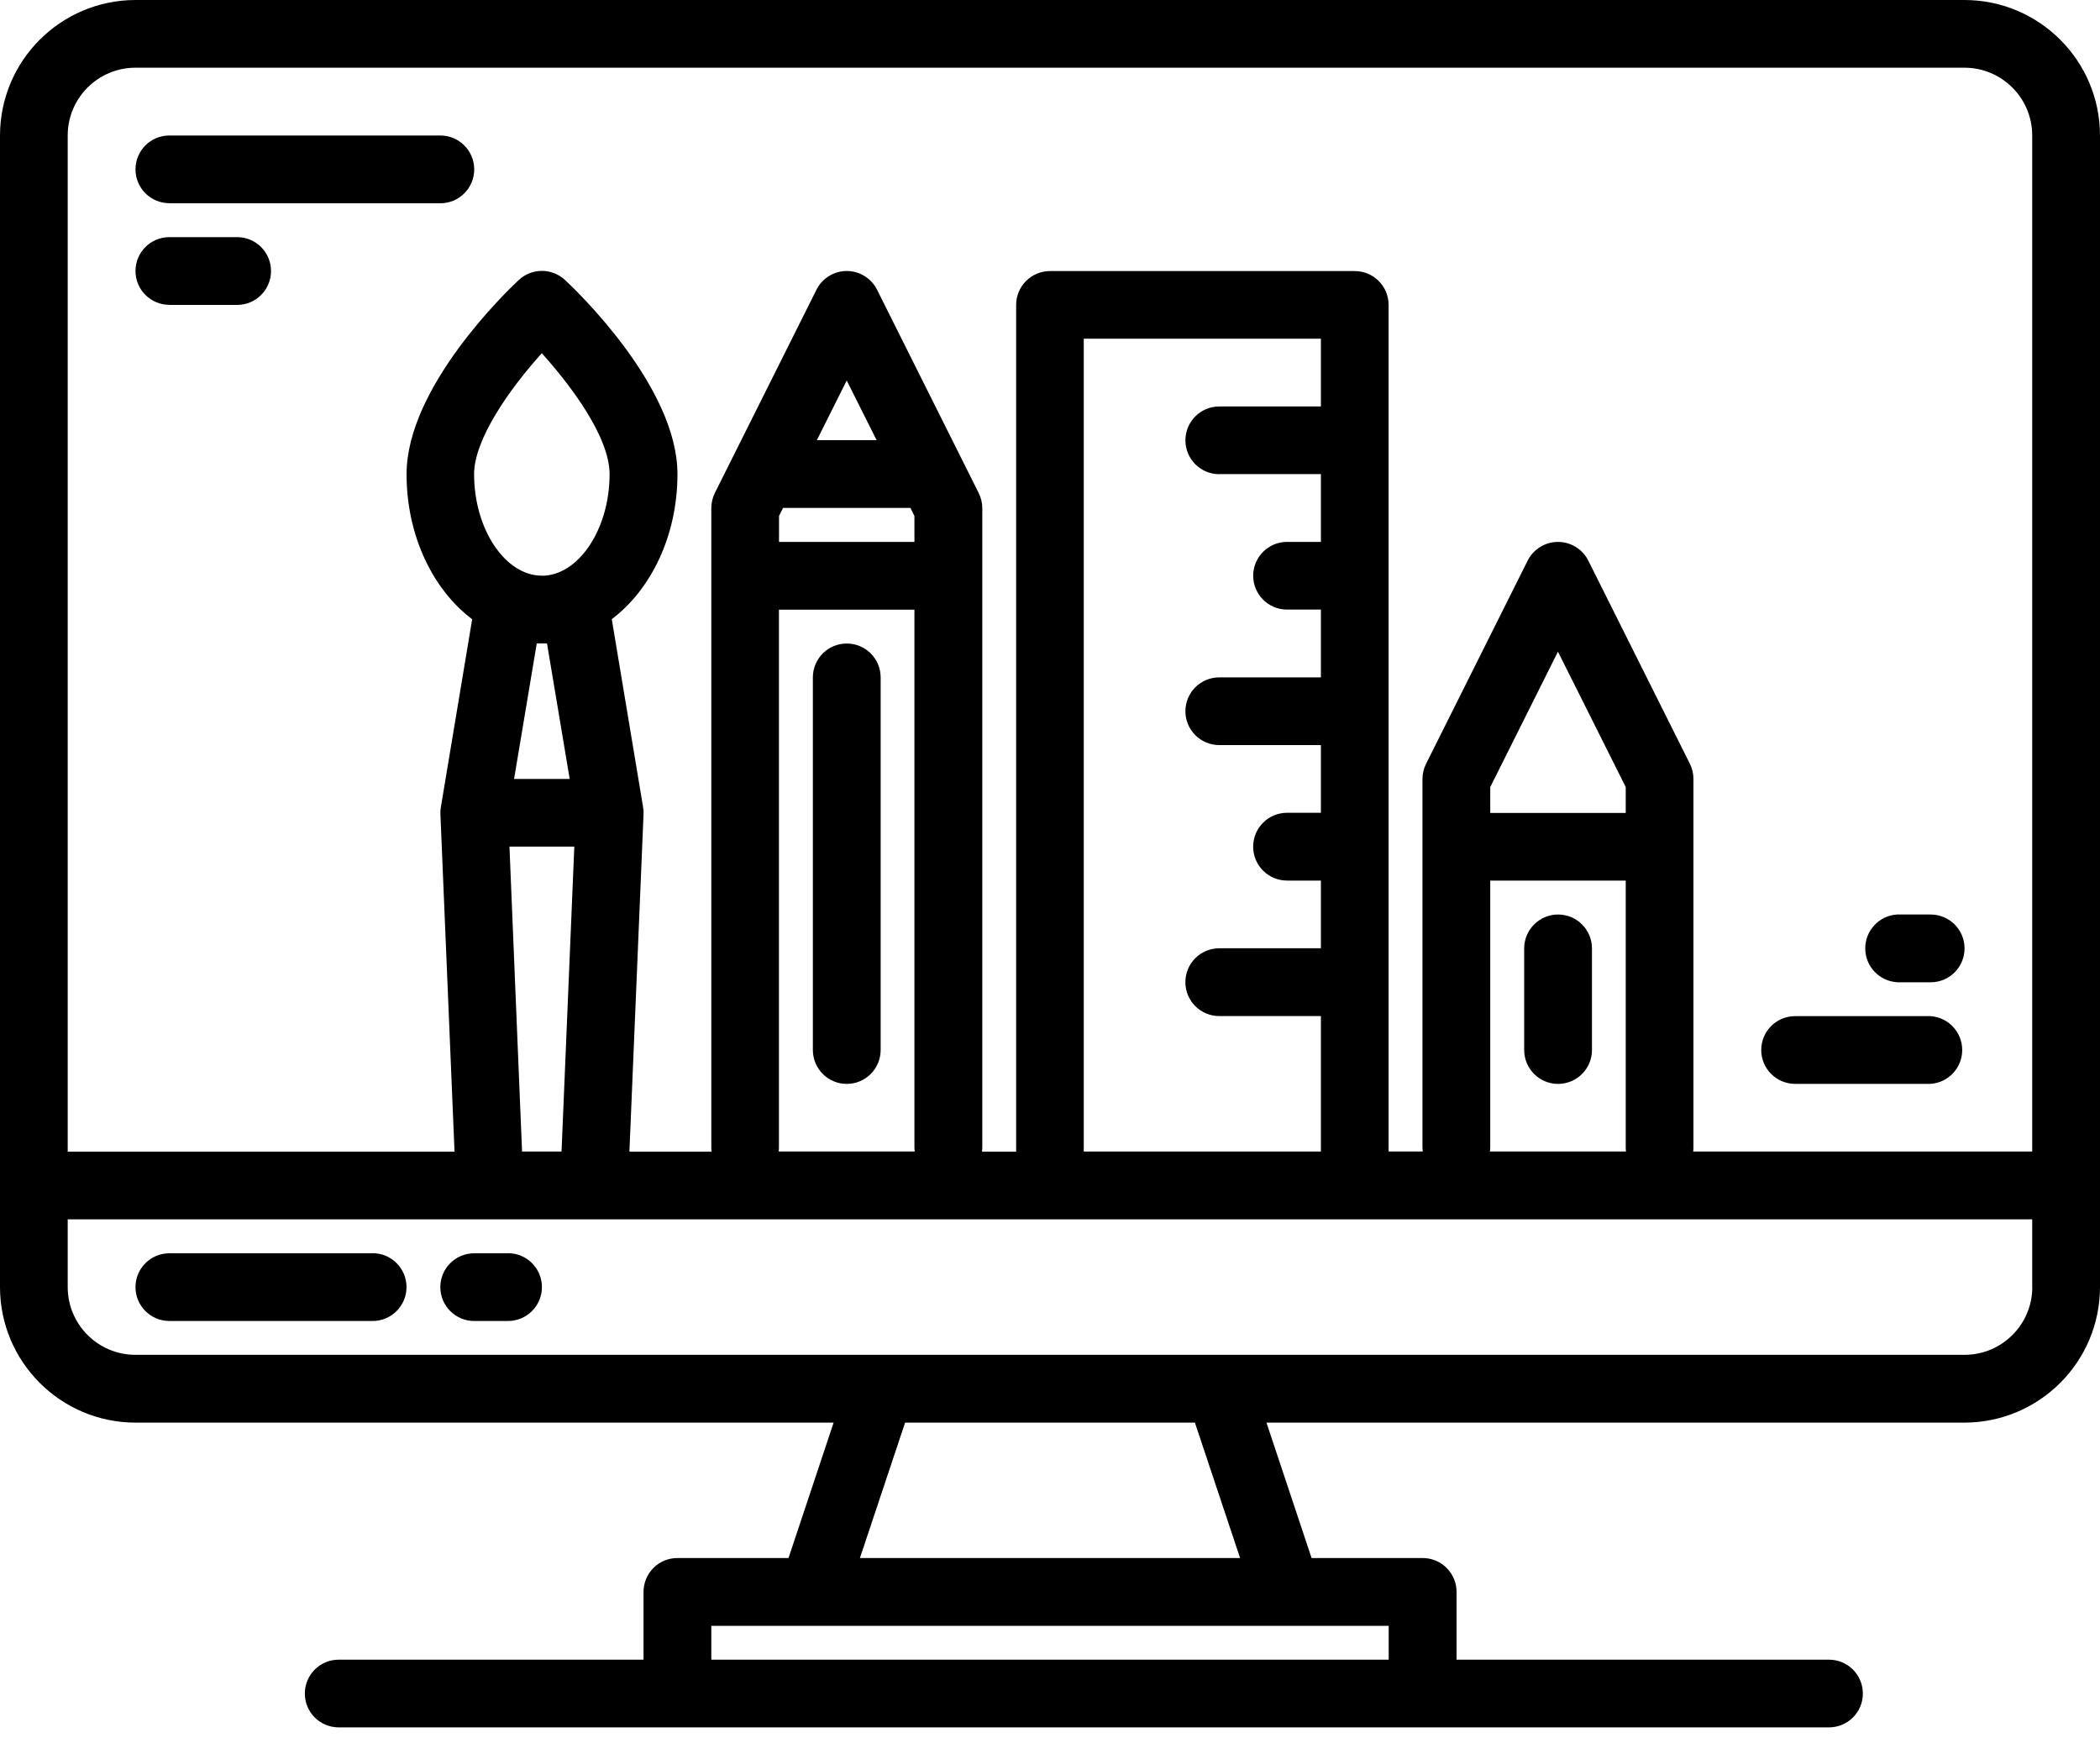
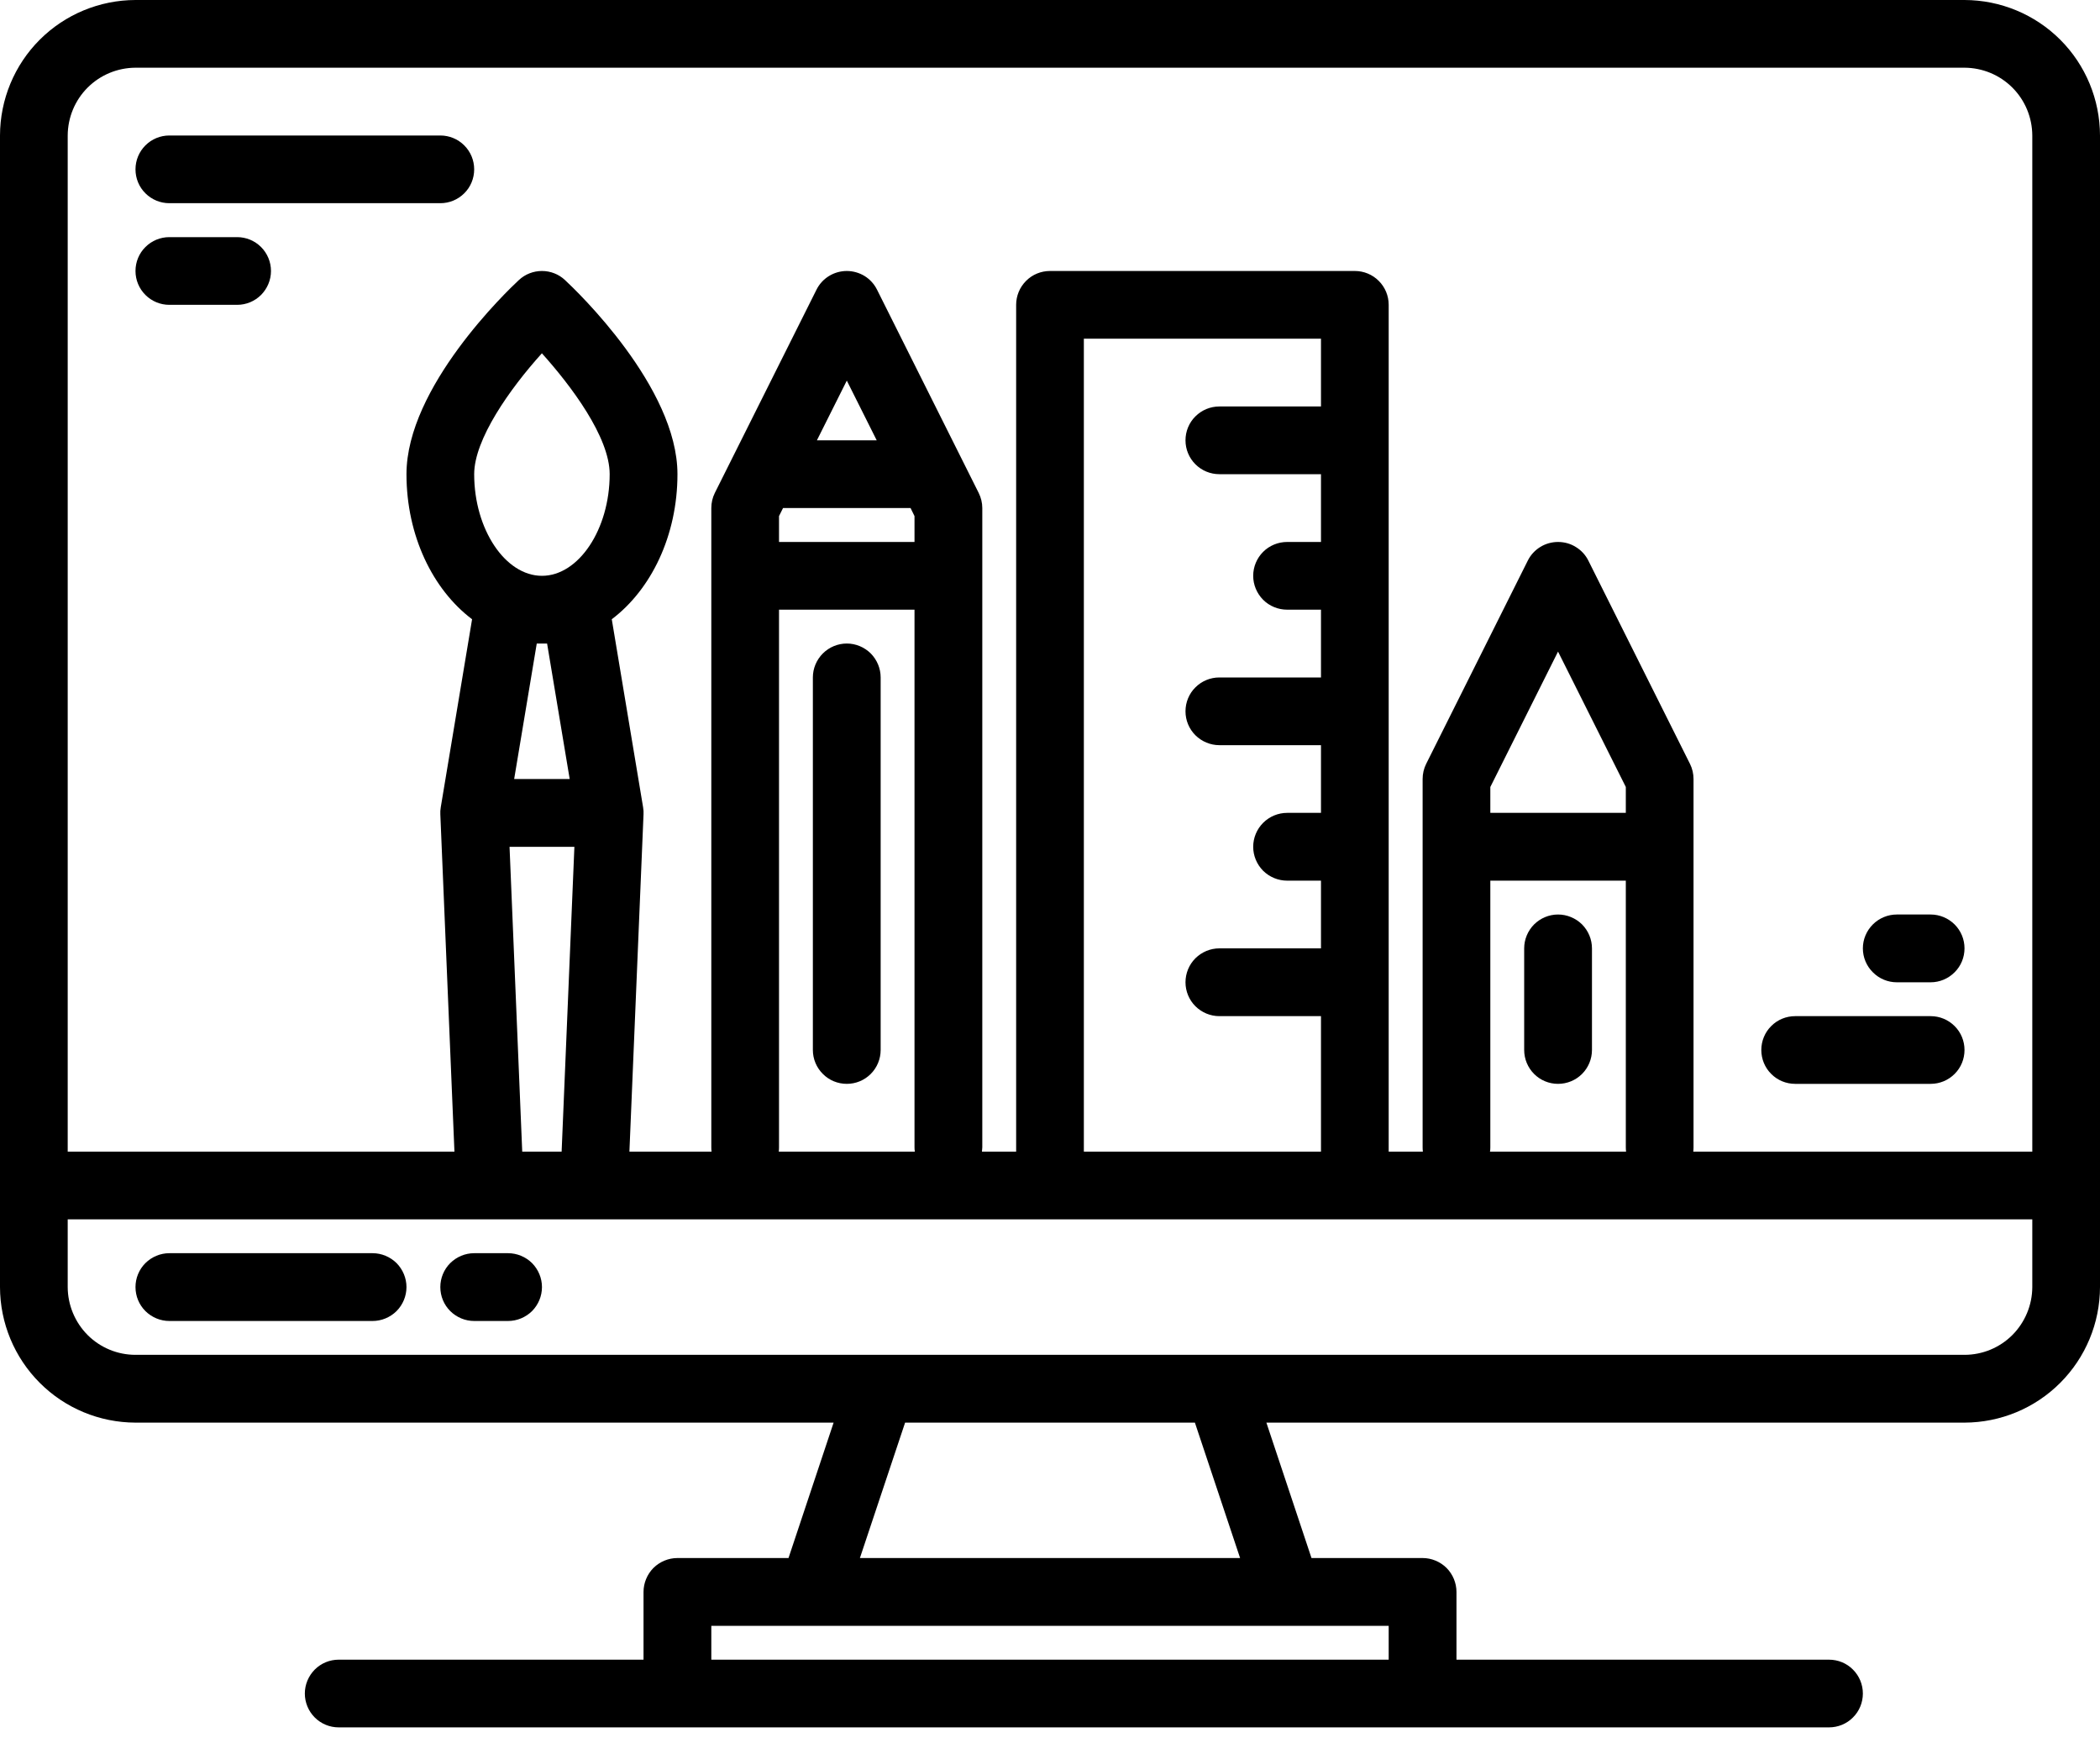
- <svg xmlns="http://www.w3.org/2000/svg" width="25" height="21" fill="none">
+ <svg xmlns="http://www.w3.org/2000/svg" width="25" height="21" viewBox="0 0 25 21" fill="none">
  <g id="Design">
-     <g id="Group" fill="#000">
-       <path id="Vector" d="M23.387 0H1.613A1.615 1.615 0 000 1.613v13.71a1.615 1.615 0 001.613 1.613h8.311l-.537 1.612H8.065a.403.403 0 00-.404.404v.806H4.032a.403.403 0 100 .806h17.742a.403.403 0 000-.806H17.34v-.806a.403.403 0 00-.403-.404h-1.323l-.537-1.612h8.311A1.616 1.616 0 0025 15.323V1.613A1.615 1.615 0 0023.387 0zm-6.855 19.355v.403H8.468v-.403h8.064zm-6.295-.807l.538-1.612h3.45l.538 1.612h-4.526zm13.957-3.225a.807.807 0 01-.807.806H1.613a.807.807 0 01-.807-.806v-.807h23.387v.807zM6.837 10.08l-.152 3.629h-.47l-.15-3.63h.772zm-.717-.807l.27-1.613h.122l.27 1.613H6.12zm.33-2.42c-.436 0-.806-.553-.806-1.209 0-.414.423-1.015.806-1.439.345.383.807.996.807 1.44 0 .655-.37 1.209-.806 1.209zm4.389-.806l.047.096v.308H9.274v-.308l.048-.096h1.518zm-1.115-.806l.356-.711.356.71h-.712zm1.162 2.016v6.401c0 .017.001.034.004.05H9.27a.417.417 0 00.003-.05v-6.4h1.613zm3.63-1.613h1.209v.807h-.403a.403.403 0 100 .806h.403v.807h-1.21a.403.403 0 000 .806h1.21v.806h-.403a.403.403 0 100 .807h.403v.806h-1.21a.403.403 0 000 .807h1.21v1.613h-2.823V4.032h2.823v.807h-1.21a.403.403 0 000 .806zm4.838 4.839v3.175c0 .017.001.034.003.05h-1.62a.405.405 0 00.004-.05v-3.175h1.613zm-1.613-.807V9.37l.806-1.612.807 1.612v.308h-1.613zm6.451 4.033h-4.035a.425.425 0 00.003-.05V9.273a.41.41 0 00-.042-.18l-1.21-2.42a.404.404 0 00-.721 0l-1.21 2.42a.406.406 0 00-.043.18v4.385c0 .017.002.034.004.05h-.407V3.63a.403.403 0 00-.403-.403H12.5a.403.403 0 00-.403.403v10.08h-.407a.405.405 0 00.004-.05V6.05a.406.406 0 00-.043-.181l-1.21-2.42a.403.403 0 00-.721 0l-1.21 2.42a.407.407 0 00-.042.18v7.611a.42.42 0 00.003.05h-.978l.168-4.015v-.04a.407.407 0 00-.005-.042V9.61l-.373-2.239c.468-.353.782-.995.782-1.727 0-1.036-1.202-2.184-1.339-2.311a.404.404 0 00-.55 0C6.04 3.46 4.84 4.609 4.84 5.645c0 .732.313 1.374.781 1.727l-.373 2.239a.404.404 0 00-.005.043v.04l.168 4.016H.806V1.613a.807.807 0 01.807-.807h21.774a.807.807 0 01.806.807V13.71z" />
-       <path id="Vector_2" d="M4.436 14.92h-2.42a.403.403 0 000 .806h2.42a.403.403 0 000-.807z" />
-       <path id="Vector_3" d="M6.048 14.92h-.403a.403.403 0 000 .806h.403a.403.403 0 000-.807z" />
-       <path id="Vector_4" d="M10.08 7.661a.403.403 0 00-.403.403V12.5a.403.403 0 00.807 0V8.064a.403.403 0 00-.403-.403z" />
-       <path id="Vector_5" d="M18.548 10.887a.404.404 0 00-.403.403v1.21a.403.403 0 00.807 0v-1.21a.403.403 0 00-.404-.403z" />
-       <path id="Vector_6" d="M2.016 2.42h3.226a.403.403 0 000-.807H2.016a.403.403 0 100 .806z" />
-       <path id="Vector_7" d="M2.016 3.63h.807a.403.403 0 100-.807h-.807a.403.403 0 100 .806z" />
-       <path id="Vector_8" d="M21.37 12.903h1.614a.404.404 0 000-.806H21.37a.403.403 0 000 .806z" />
-       <path id="Vector_9" d="M22.58 11.694h.404a.403.403 0 100-.807h-.403a.404.404 0 000 .806z" />
+     <g id="Group">
+       <path id="Vector" d="M23.387 0H1.613C1.185 0.001 0.775 0.171 0.473 0.473C0.171 0.775 0.001 1.185 0 1.613V15.323C0.001 15.75 0.171 16.16 0.473 16.462C0.775 16.765 1.185 16.935 1.613 16.936H9.924L9.387 18.548H8.065C7.958 18.548 7.855 18.591 7.779 18.666C7.704 18.742 7.661 18.845 7.661 18.952V19.758H4.032C3.925 19.758 3.823 19.8 3.747 19.876C3.672 19.952 3.629 20.054 3.629 20.161C3.629 20.268 3.672 20.371 3.747 20.446C3.823 20.522 3.925 20.564 4.032 20.564H21.774C21.881 20.564 21.984 20.522 22.059 20.446C22.135 20.371 22.177 20.268 22.177 20.161C22.177 20.054 22.135 19.952 22.059 19.876C21.984 19.8 21.881 19.758 21.774 19.758H17.339V18.952C17.339 18.845 17.296 18.742 17.221 18.666C17.145 18.591 17.042 18.548 16.936 18.548H15.613L15.076 16.936H23.387C23.815 16.935 24.225 16.765 24.527 16.462C24.829 16.16 24.999 15.75 25 15.323V1.613C24.999 1.185 24.829 0.775 24.527 0.473C24.225 0.171 23.815 0.001 23.387 0ZM16.532 19.355V19.758H8.468V19.355H16.532ZM10.237 18.548L10.775 16.936H14.225L14.763 18.548H10.237ZM24.194 15.323C24.193 15.536 24.108 15.741 23.957 15.893C23.806 16.044 23.601 16.129 23.387 16.129H1.613C1.399 16.129 1.194 16.044 1.043 15.893C0.892 15.741 0.807 15.536 0.806 15.323V14.516H24.194V15.323ZM6.838 10.081L6.686 13.71H6.217L6.066 10.081H6.838ZM6.121 9.274L6.39 7.661H6.513L6.782 9.274H6.121ZM6.452 6.855C6.015 6.855 5.645 6.301 5.645 5.645C5.645 5.231 6.068 4.63 6.451 4.206C6.796 4.589 7.258 5.202 7.258 5.645C7.258 6.301 6.889 6.855 6.452 6.855ZM10.84 6.048L10.887 6.144V6.452H9.274V6.144L9.322 6.048H10.84ZM9.725 5.242L10.081 4.531L10.437 5.242H9.725ZM10.887 7.258V13.659C10.887 13.676 10.888 13.693 10.891 13.71H9.271C9.273 13.693 9.274 13.676 9.274 13.659V7.258H10.887ZM14.516 5.645H15.726V6.452H15.323C15.216 6.452 15.113 6.494 15.037 6.57C14.962 6.645 14.919 6.748 14.919 6.855C14.919 6.962 14.962 7.064 15.037 7.14C15.113 7.216 15.216 7.258 15.323 7.258H15.726V8.065H14.516C14.409 8.065 14.307 8.107 14.231 8.183C14.155 8.258 14.113 8.361 14.113 8.468C14.113 8.575 14.155 8.677 14.231 8.753C14.307 8.828 14.409 8.871 14.516 8.871H15.726V9.677H15.323C15.216 9.677 15.113 9.72 15.037 9.796C14.962 9.871 14.919 9.974 14.919 10.081C14.919 10.188 14.962 10.29 15.037 10.366C15.113 10.441 15.216 10.484 15.323 10.484H15.726V11.29H14.516C14.409 11.29 14.307 11.333 14.231 11.408C14.155 11.484 14.113 11.587 14.113 11.694C14.113 11.8 14.155 11.903 14.231 11.979C14.307 12.054 14.409 12.097 14.516 12.097H15.726V13.71H12.903V4.032H15.726V4.839H14.516C14.409 4.839 14.307 4.881 14.231 4.957C14.155 5.032 14.113 5.135 14.113 5.242C14.113 5.349 14.155 5.451 14.231 5.527C14.307 5.603 14.409 5.645 14.516 5.645ZM19.355 10.484V13.659C19.355 13.676 19.356 13.693 19.358 13.71H17.738C17.741 13.693 17.742 13.676 17.742 13.659V10.484H19.355ZM17.742 9.677V9.369L18.548 7.757L19.355 9.369V9.677H17.742ZM24.194 13.71H20.158C20.16 13.693 20.161 13.676 20.161 13.659V9.274C20.161 9.212 20.147 9.15 20.119 9.094L18.909 6.674C18.876 6.607 18.824 6.551 18.76 6.512C18.697 6.472 18.623 6.452 18.548 6.452C18.474 6.452 18.4 6.472 18.336 6.512C18.273 6.551 18.221 6.607 18.188 6.674L16.978 9.094C16.95 9.15 16.936 9.212 16.936 9.274V13.659C16.936 13.676 16.937 13.693 16.939 13.71H16.532V3.629C16.532 3.522 16.49 3.42 16.414 3.344C16.338 3.268 16.236 3.226 16.129 3.226H12.5C12.393 3.226 12.29 3.268 12.215 3.344C12.139 3.42 12.097 3.522 12.097 3.629V13.71H11.69C11.692 13.693 11.693 13.676 11.694 13.659V6.048C11.694 5.986 11.679 5.924 11.651 5.868L10.441 3.449C10.408 3.382 10.356 3.325 10.293 3.286C10.229 3.247 10.155 3.226 10.081 3.226C10.006 3.226 9.932 3.247 9.869 3.286C9.805 3.325 9.753 3.382 9.72 3.449L8.51 5.868C8.482 5.924 8.468 5.986 8.468 6.048V13.659C8.468 13.676 8.469 13.693 8.471 13.71H7.493L7.661 9.694C7.661 9.685 7.661 9.676 7.661 9.666V9.654C7.66 9.64 7.658 9.626 7.656 9.612V9.611L7.283 7.372C7.751 7.019 8.065 6.377 8.065 5.645C8.065 4.609 6.863 3.461 6.726 3.334C6.652 3.264 6.553 3.226 6.452 3.226C6.35 3.226 6.252 3.264 6.177 3.334C6.04 3.461 4.839 4.609 4.839 5.645C4.839 6.377 5.152 7.019 5.62 7.372L5.247 9.611V9.612C5.245 9.626 5.243 9.64 5.242 9.654V9.666C5.242 9.676 5.242 9.685 5.242 9.694L5.41 13.71H0.806V1.613C0.807 1.399 0.892 1.194 1.043 1.043C1.194 0.892 1.399 0.807 1.613 0.806H23.387C23.601 0.807 23.806 0.892 23.957 1.043C24.108 1.194 24.193 1.399 24.194 1.613V13.71Z" fill="black" />
+       <path id="Vector_2" d="M4.436 14.919H2.016C1.909 14.919 1.807 14.962 1.731 15.037C1.655 15.113 1.613 15.216 1.613 15.322C1.613 15.43 1.655 15.532 1.731 15.608C1.807 15.683 1.909 15.726 2.016 15.726H4.436C4.542 15.726 4.645 15.683 4.721 15.608C4.796 15.532 4.839 15.43 4.839 15.322C4.839 15.216 4.796 15.113 4.721 15.037C4.645 14.962 4.542 14.919 4.436 14.919Z" fill="black" />
+       <path id="Vector_3" d="M6.048 14.919H5.645C5.538 14.919 5.436 14.962 5.36 15.037C5.284 15.113 5.242 15.216 5.242 15.322C5.242 15.43 5.284 15.532 5.36 15.608C5.436 15.683 5.538 15.726 5.645 15.726H6.048C6.155 15.726 6.258 15.683 6.334 15.608C6.409 15.532 6.452 15.43 6.452 15.322C6.452 15.216 6.409 15.113 6.334 15.037C6.258 14.962 6.155 14.919 6.048 14.919Z" fill="black" />
+       <path id="Vector_4" d="M10.081 7.661C9.974 7.661 9.871 7.704 9.796 7.779C9.72 7.855 9.677 7.958 9.677 8.064V12.5C9.677 12.607 9.72 12.71 9.796 12.785C9.871 12.861 9.974 12.903 10.081 12.903C10.188 12.903 10.29 12.861 10.366 12.785C10.441 12.71 10.484 12.607 10.484 12.5V8.064C10.484 7.958 10.441 7.855 10.366 7.779C10.29 7.704 10.188 7.661 10.081 7.661Z" fill="black" />
+       <path id="Vector_5" d="M18.548 10.887C18.441 10.887 18.339 10.93 18.263 11.005C18.188 11.081 18.145 11.183 18.145 11.29V12.5C18.145 12.607 18.188 12.71 18.263 12.785C18.339 12.861 18.441 12.903 18.548 12.903C18.655 12.903 18.758 12.861 18.834 12.785C18.909 12.71 18.952 12.607 18.952 12.5V11.29C18.952 11.183 18.909 11.081 18.834 11.005C18.758 10.93 18.655 10.887 18.548 10.887Z" fill="black" />
+       <path id="Vector_6" d="M2.016 2.419H5.242C5.349 2.419 5.451 2.377 5.527 2.301C5.603 2.226 5.645 2.123 5.645 2.016C5.645 1.909 5.603 1.807 5.527 1.731C5.451 1.655 5.349 1.613 5.242 1.613H2.016C1.909 1.613 1.807 1.655 1.731 1.731C1.655 1.807 1.613 1.909 1.613 2.016C1.613 2.123 1.655 2.226 1.731 2.301C1.807 2.377 1.909 2.419 2.016 2.419Z" fill="black" />
+       <path id="Vector_7" d="M2.016 3.629H2.823C2.93 3.629 3.032 3.587 3.108 3.511C3.183 3.435 3.226 3.333 3.226 3.226C3.226 3.119 3.183 3.016 3.108 2.941C3.032 2.865 2.93 2.823 2.823 2.823H2.016C1.909 2.823 1.807 2.865 1.731 2.941C1.655 3.016 1.613 3.119 1.613 3.226C1.613 3.333 1.655 3.435 1.731 3.511C1.807 3.587 1.909 3.629 2.016 3.629Z" fill="black" />
+       <path id="Vector_8" d="M21.371 12.903H22.984C23.091 12.903 23.193 12.861 23.269 12.785C23.345 12.71 23.387 12.607 23.387 12.5C23.387 12.393 23.345 12.29 23.269 12.215C23.193 12.139 23.091 12.097 22.984 12.097H21.371C21.264 12.097 21.161 12.139 21.086 12.215C21.01 12.29 20.968 12.393 20.968 12.5C20.968 12.607 21.01 12.71 21.086 12.785C21.161 12.861 21.264 12.903 21.371 12.903Z" fill="black" />
+       <path id="Vector_9" d="M22.581 11.694H22.984C23.091 11.694 23.193 11.651 23.269 11.575C23.345 11.5 23.387 11.397 23.387 11.29C23.387 11.183 23.345 11.081 23.269 11.005C23.193 10.93 23.091 10.887 22.984 10.887H22.581C22.474 10.887 22.371 10.93 22.296 11.005C22.22 11.081 22.177 11.183 22.177 11.29C22.177 11.397 22.22 11.5 22.296 11.575C22.371 11.651 22.474 11.694 22.581 11.694Z" fill="black" />
    </g>
  </g>
</svg>
